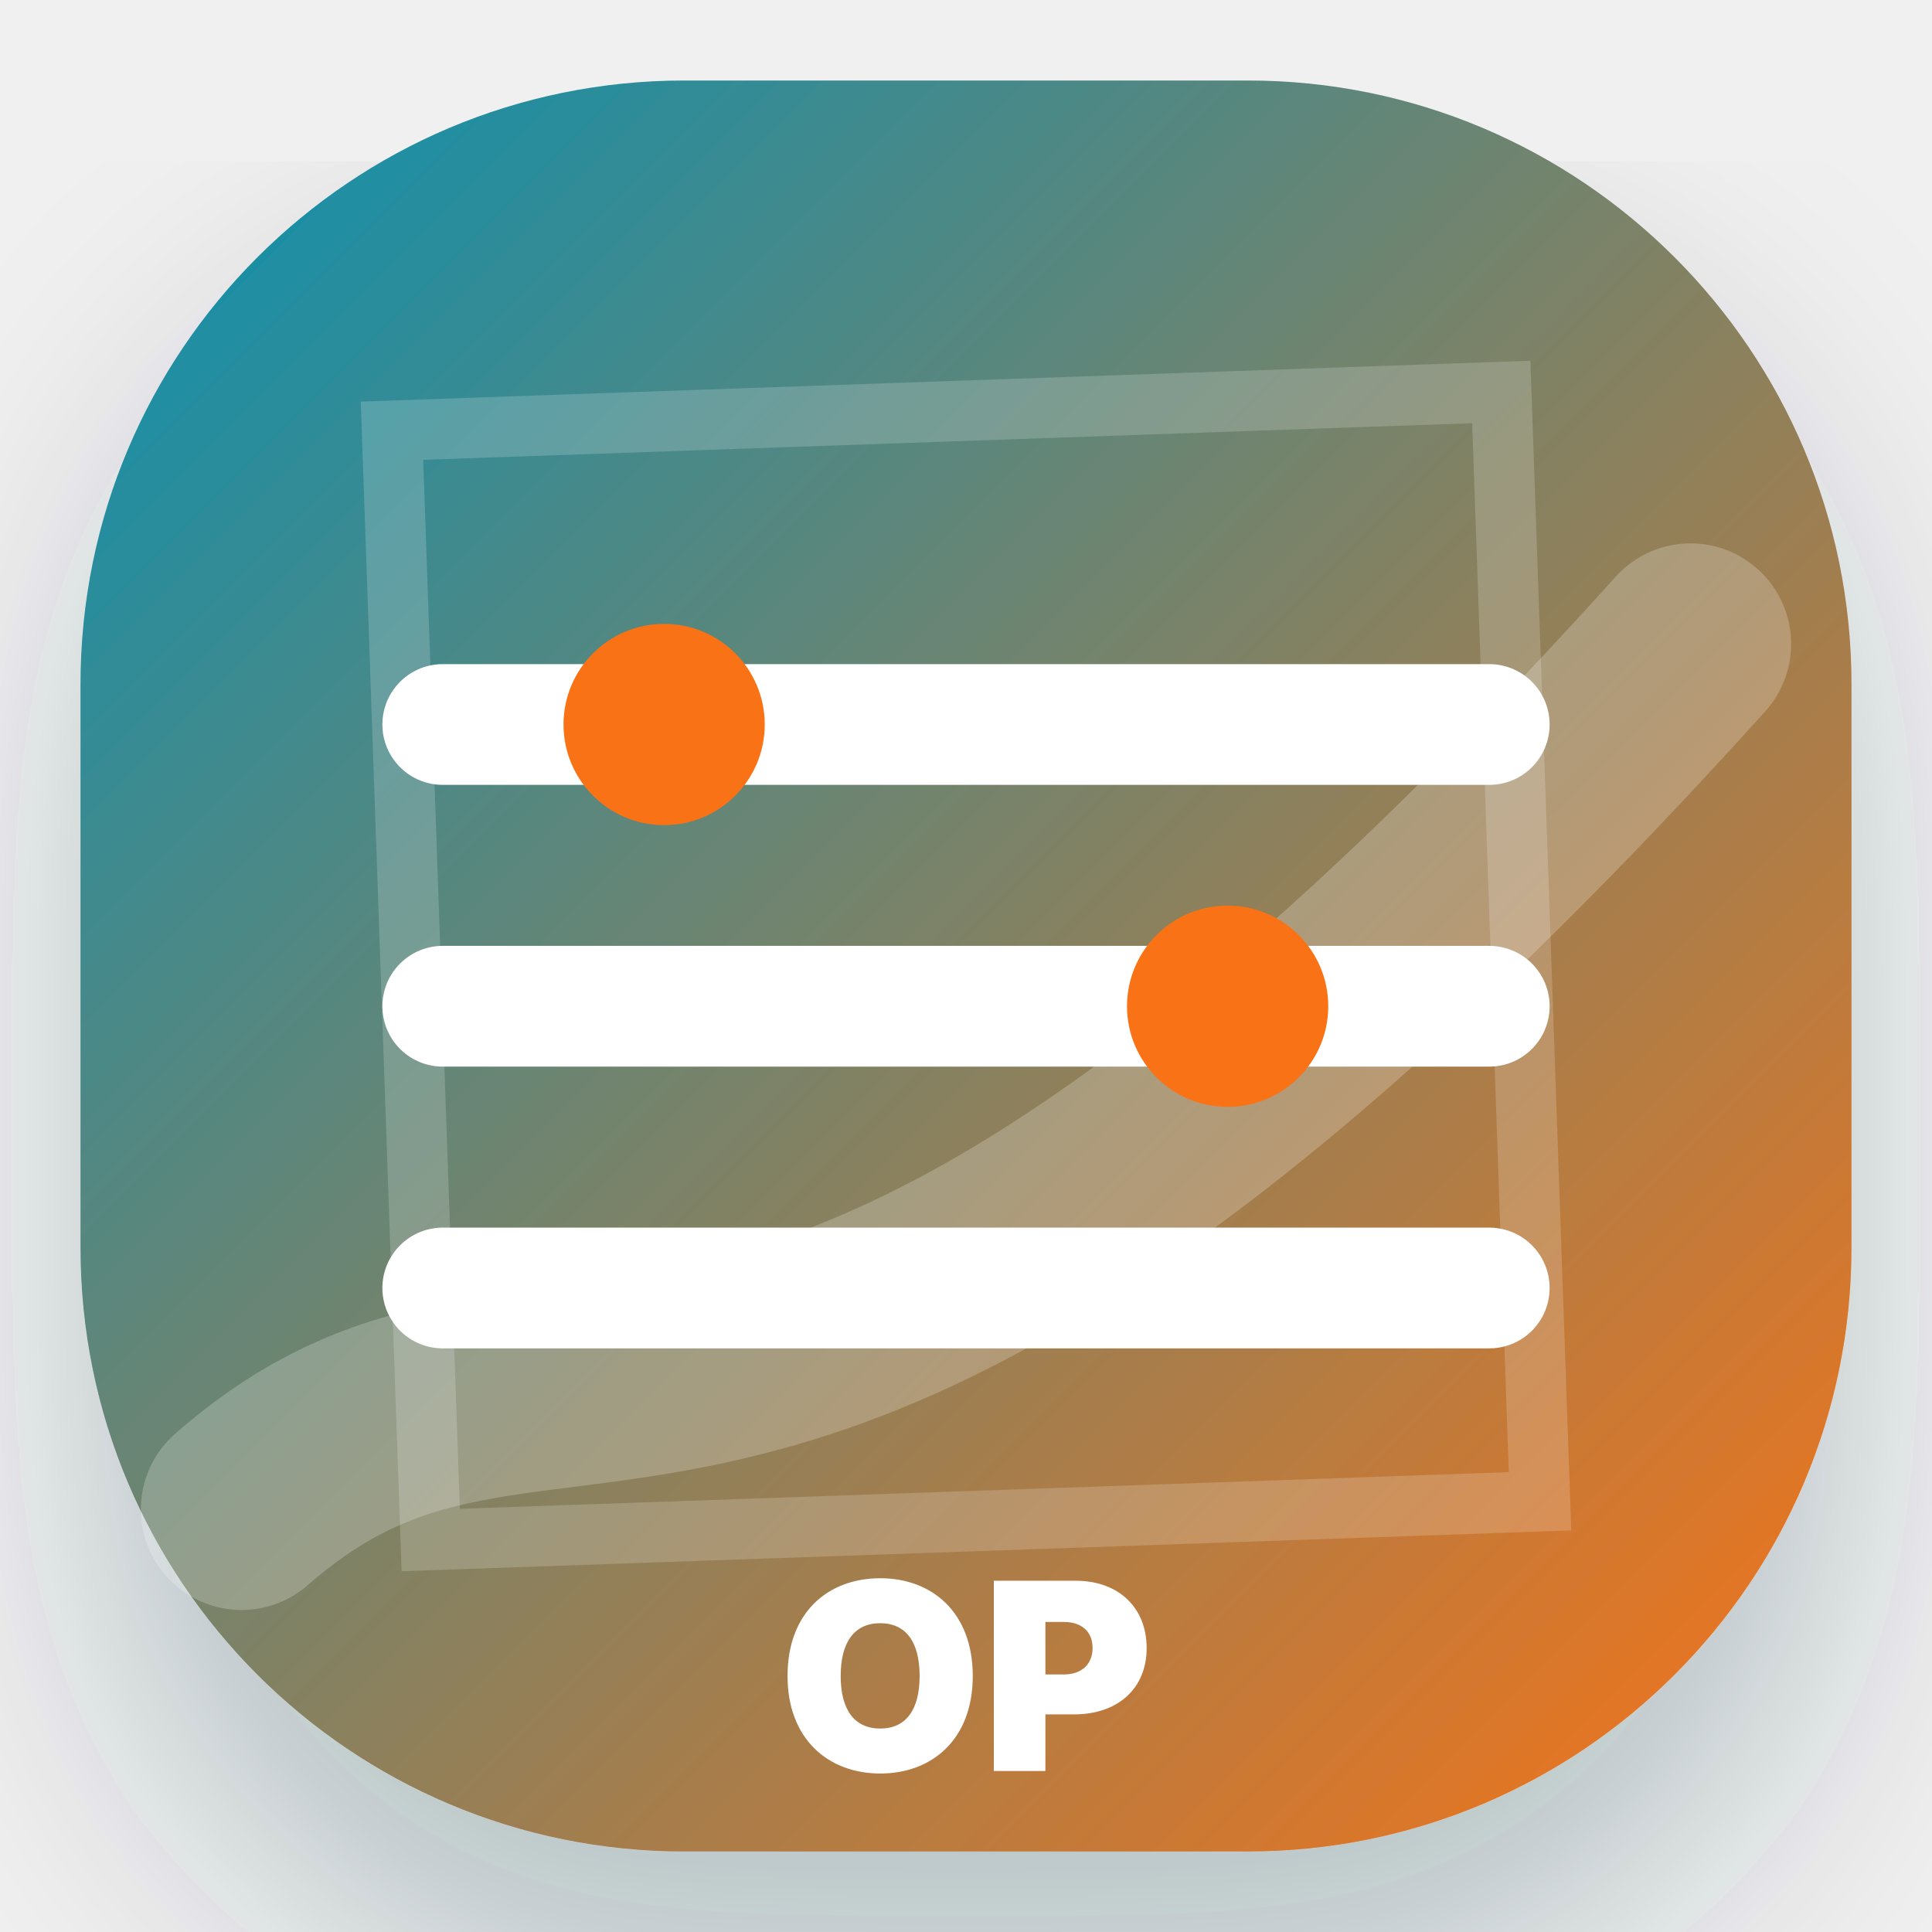
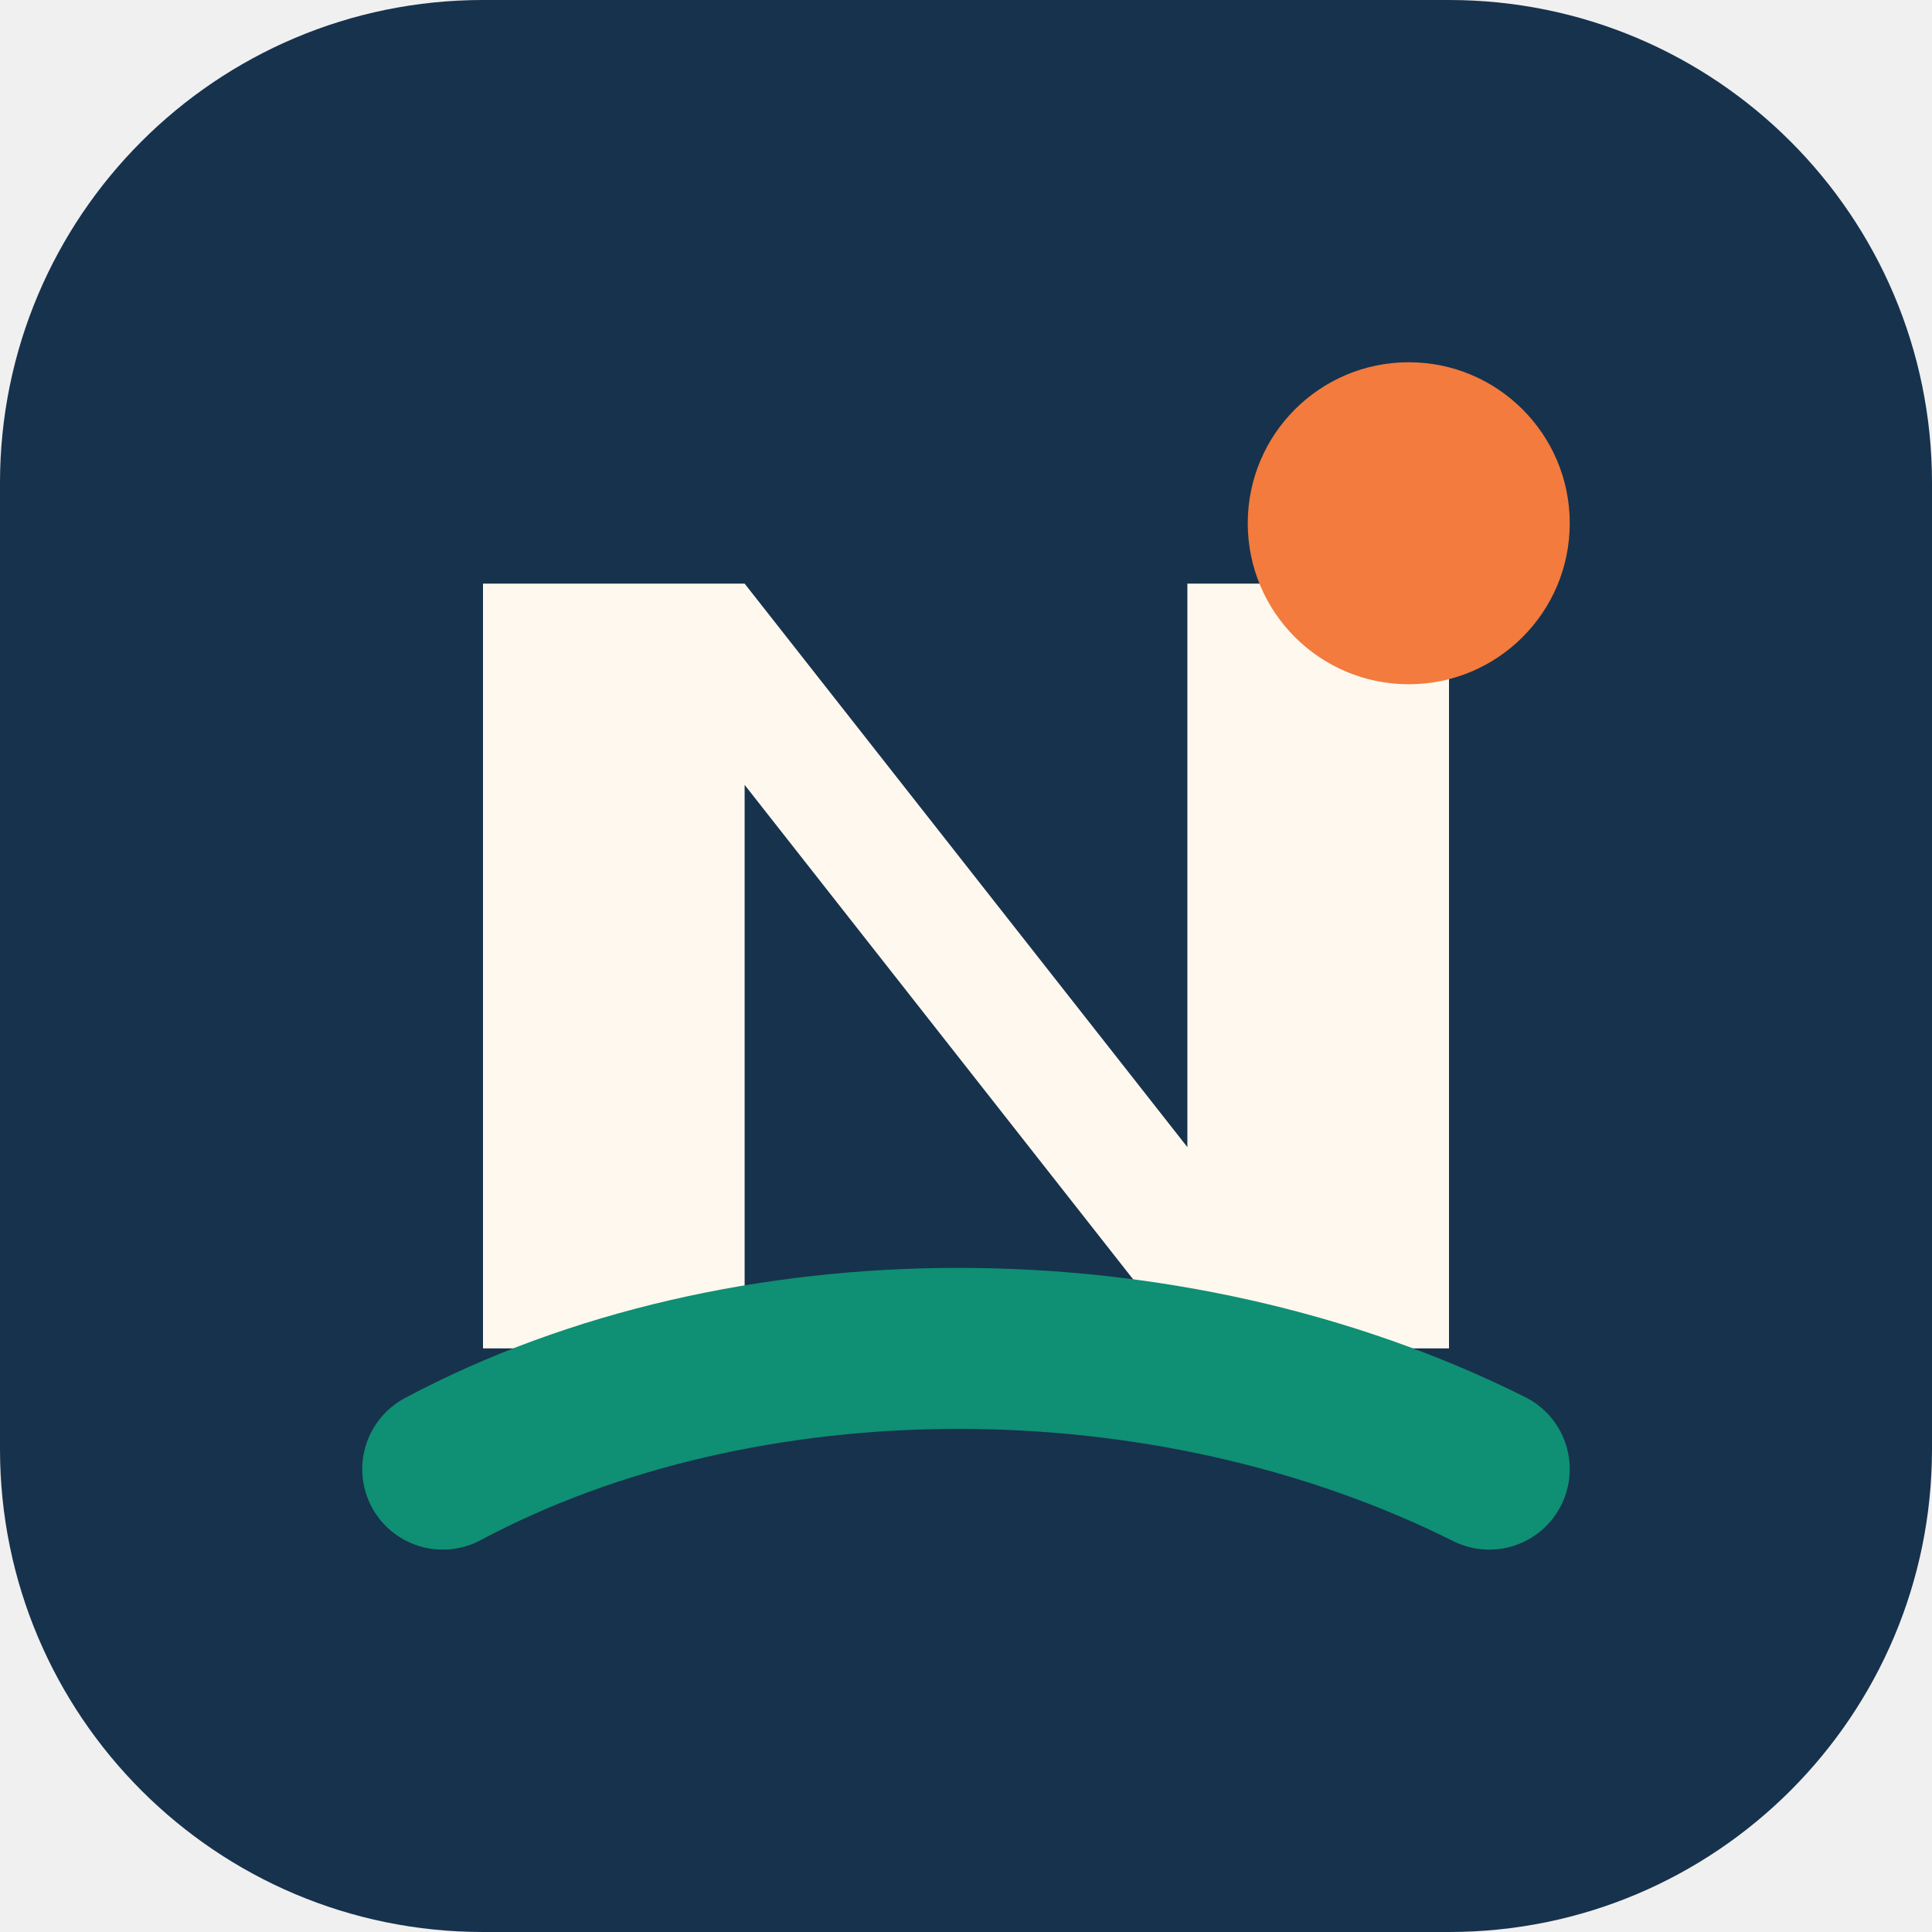
- <svg xmlns="http://www.w3.org/2000/svg" viewBox="0 0 96 96" role="img" aria-label="Outsourced Philippines logo">
-   <defs>
-     <linearGradient id="g" x1="0" x2="1" y1="0" y2="1">
-       <stop stop-color="#0891b2" />
-       <stop offset="1" stop-color="#f97316" />
-     </linearGradient>
-     <filter id="s" x="-20%" y="-20%" width="140%" height="140%">
-       <feDropShadow dx="0" dy="8" stdDeviation="7" flood-color="#06343b" flood-opacity=".24" />
-     </filter>
-   </defs>
-   <rect x="4" y="4" width="88" height="88" rx="30" fill="url(#g)" filter="url(#s)" />
-   <path d="M12 75 C28 61,38 83,84 32" fill="none" stroke="rgba(255,255,255,.22)" stroke-width="10" stroke-linecap="round" />
-   <g transform="rotate(133 48 48)" opacity=".18">
-     <path d="M48 9 L87 48 L48 87 L9 48 Z" fill="none" stroke="#ffffff" stroke-width="3" />
-   </g>
-   <g>
-     <path d="M22 36h52M22 50h52M22 64h52" stroke="#ffffff" stroke-width="6" stroke-linecap="round" />
-     <circle cx="33" cy="36" r="5" fill="#f97316" />
-     <circle cx="61" cy="50" r="5" fill="#f97316" />
-   </g>
-   <text x="48" y="88" text-anchor="middle" font-family="Inter,Arial,sans-serif" font-size="13" font-weight="900" fill="#ffffff">OP</text>
+ <svg xmlns="http://www.w3.org/2000/svg" viewBox="0 0 96 96" role="img" aria-label="Site logo">
+   <rect width="96" height="96" rx="24" fill="#17324D" />
+   <path d="M24 60V29h13l22 28V29h13v38H59L37 39v28H24z" fill="#FFF8EE" />
+   <circle cx="70" cy="26" r="8" fill="#F27B3D" />
+   <path d="M22 73c15-8 36-8 52 0" fill="none" stroke="#0F8F73" stroke-width="8" stroke-linecap="round" />
</svg>
